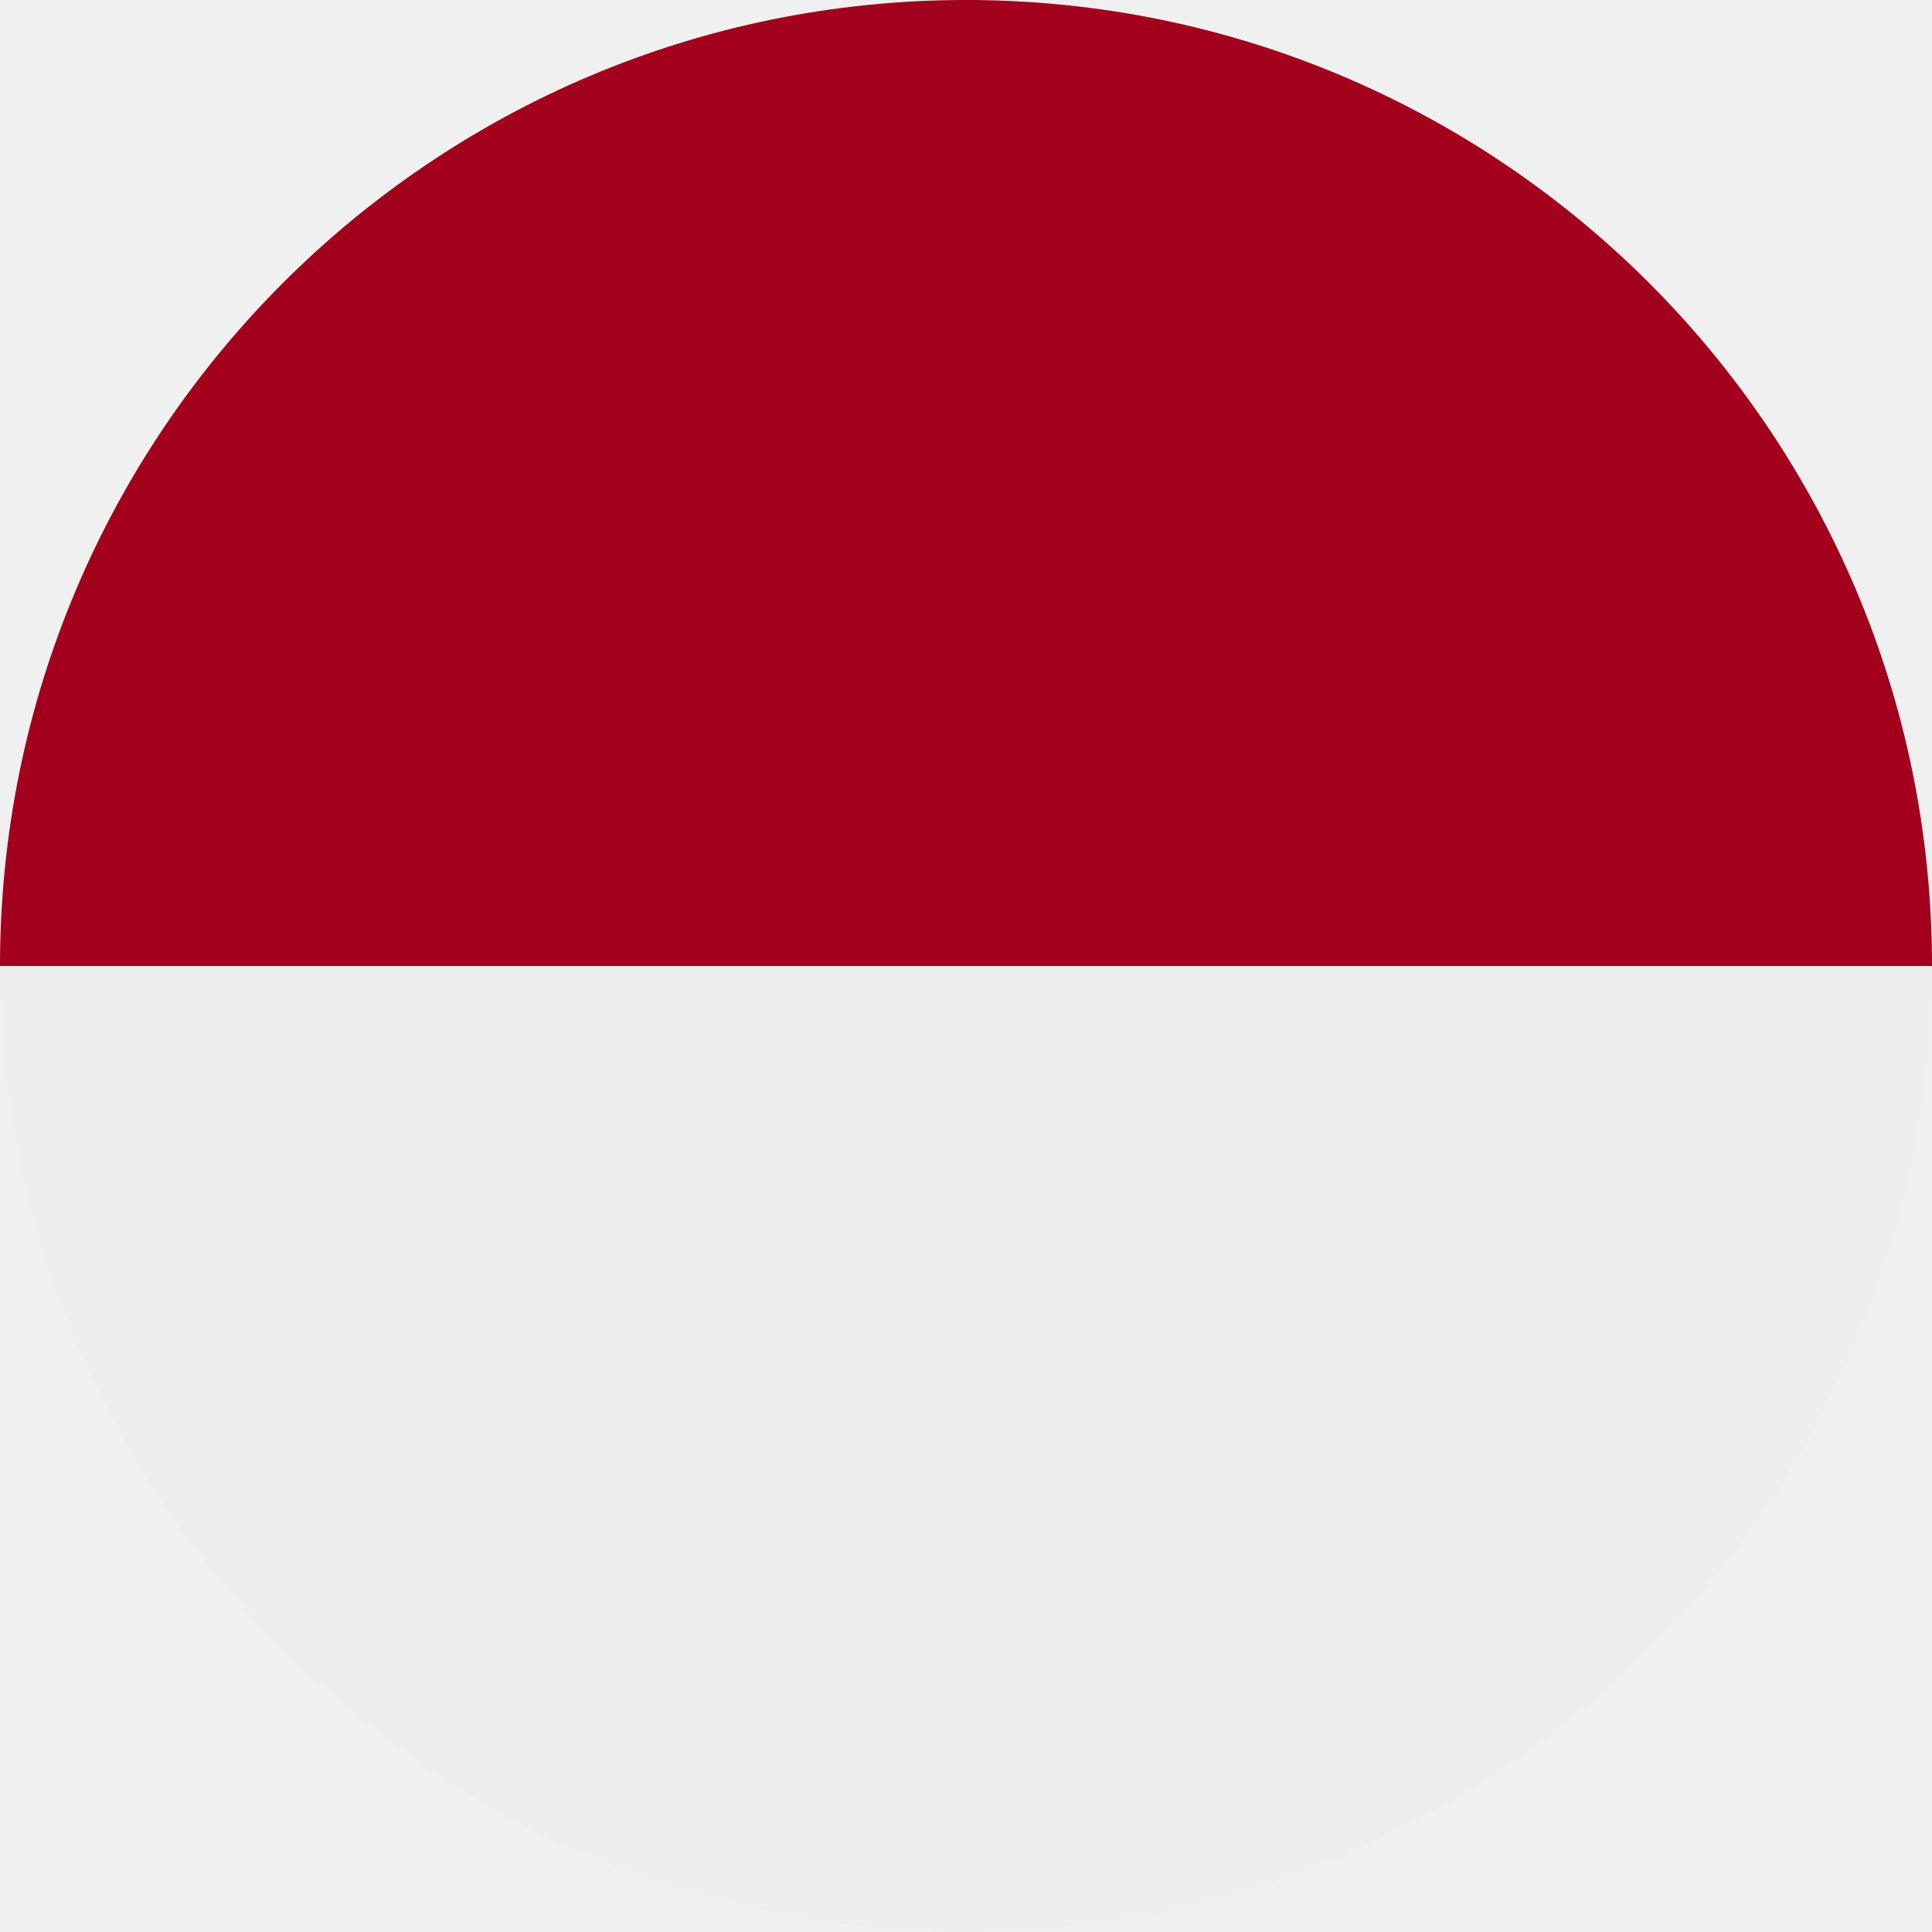
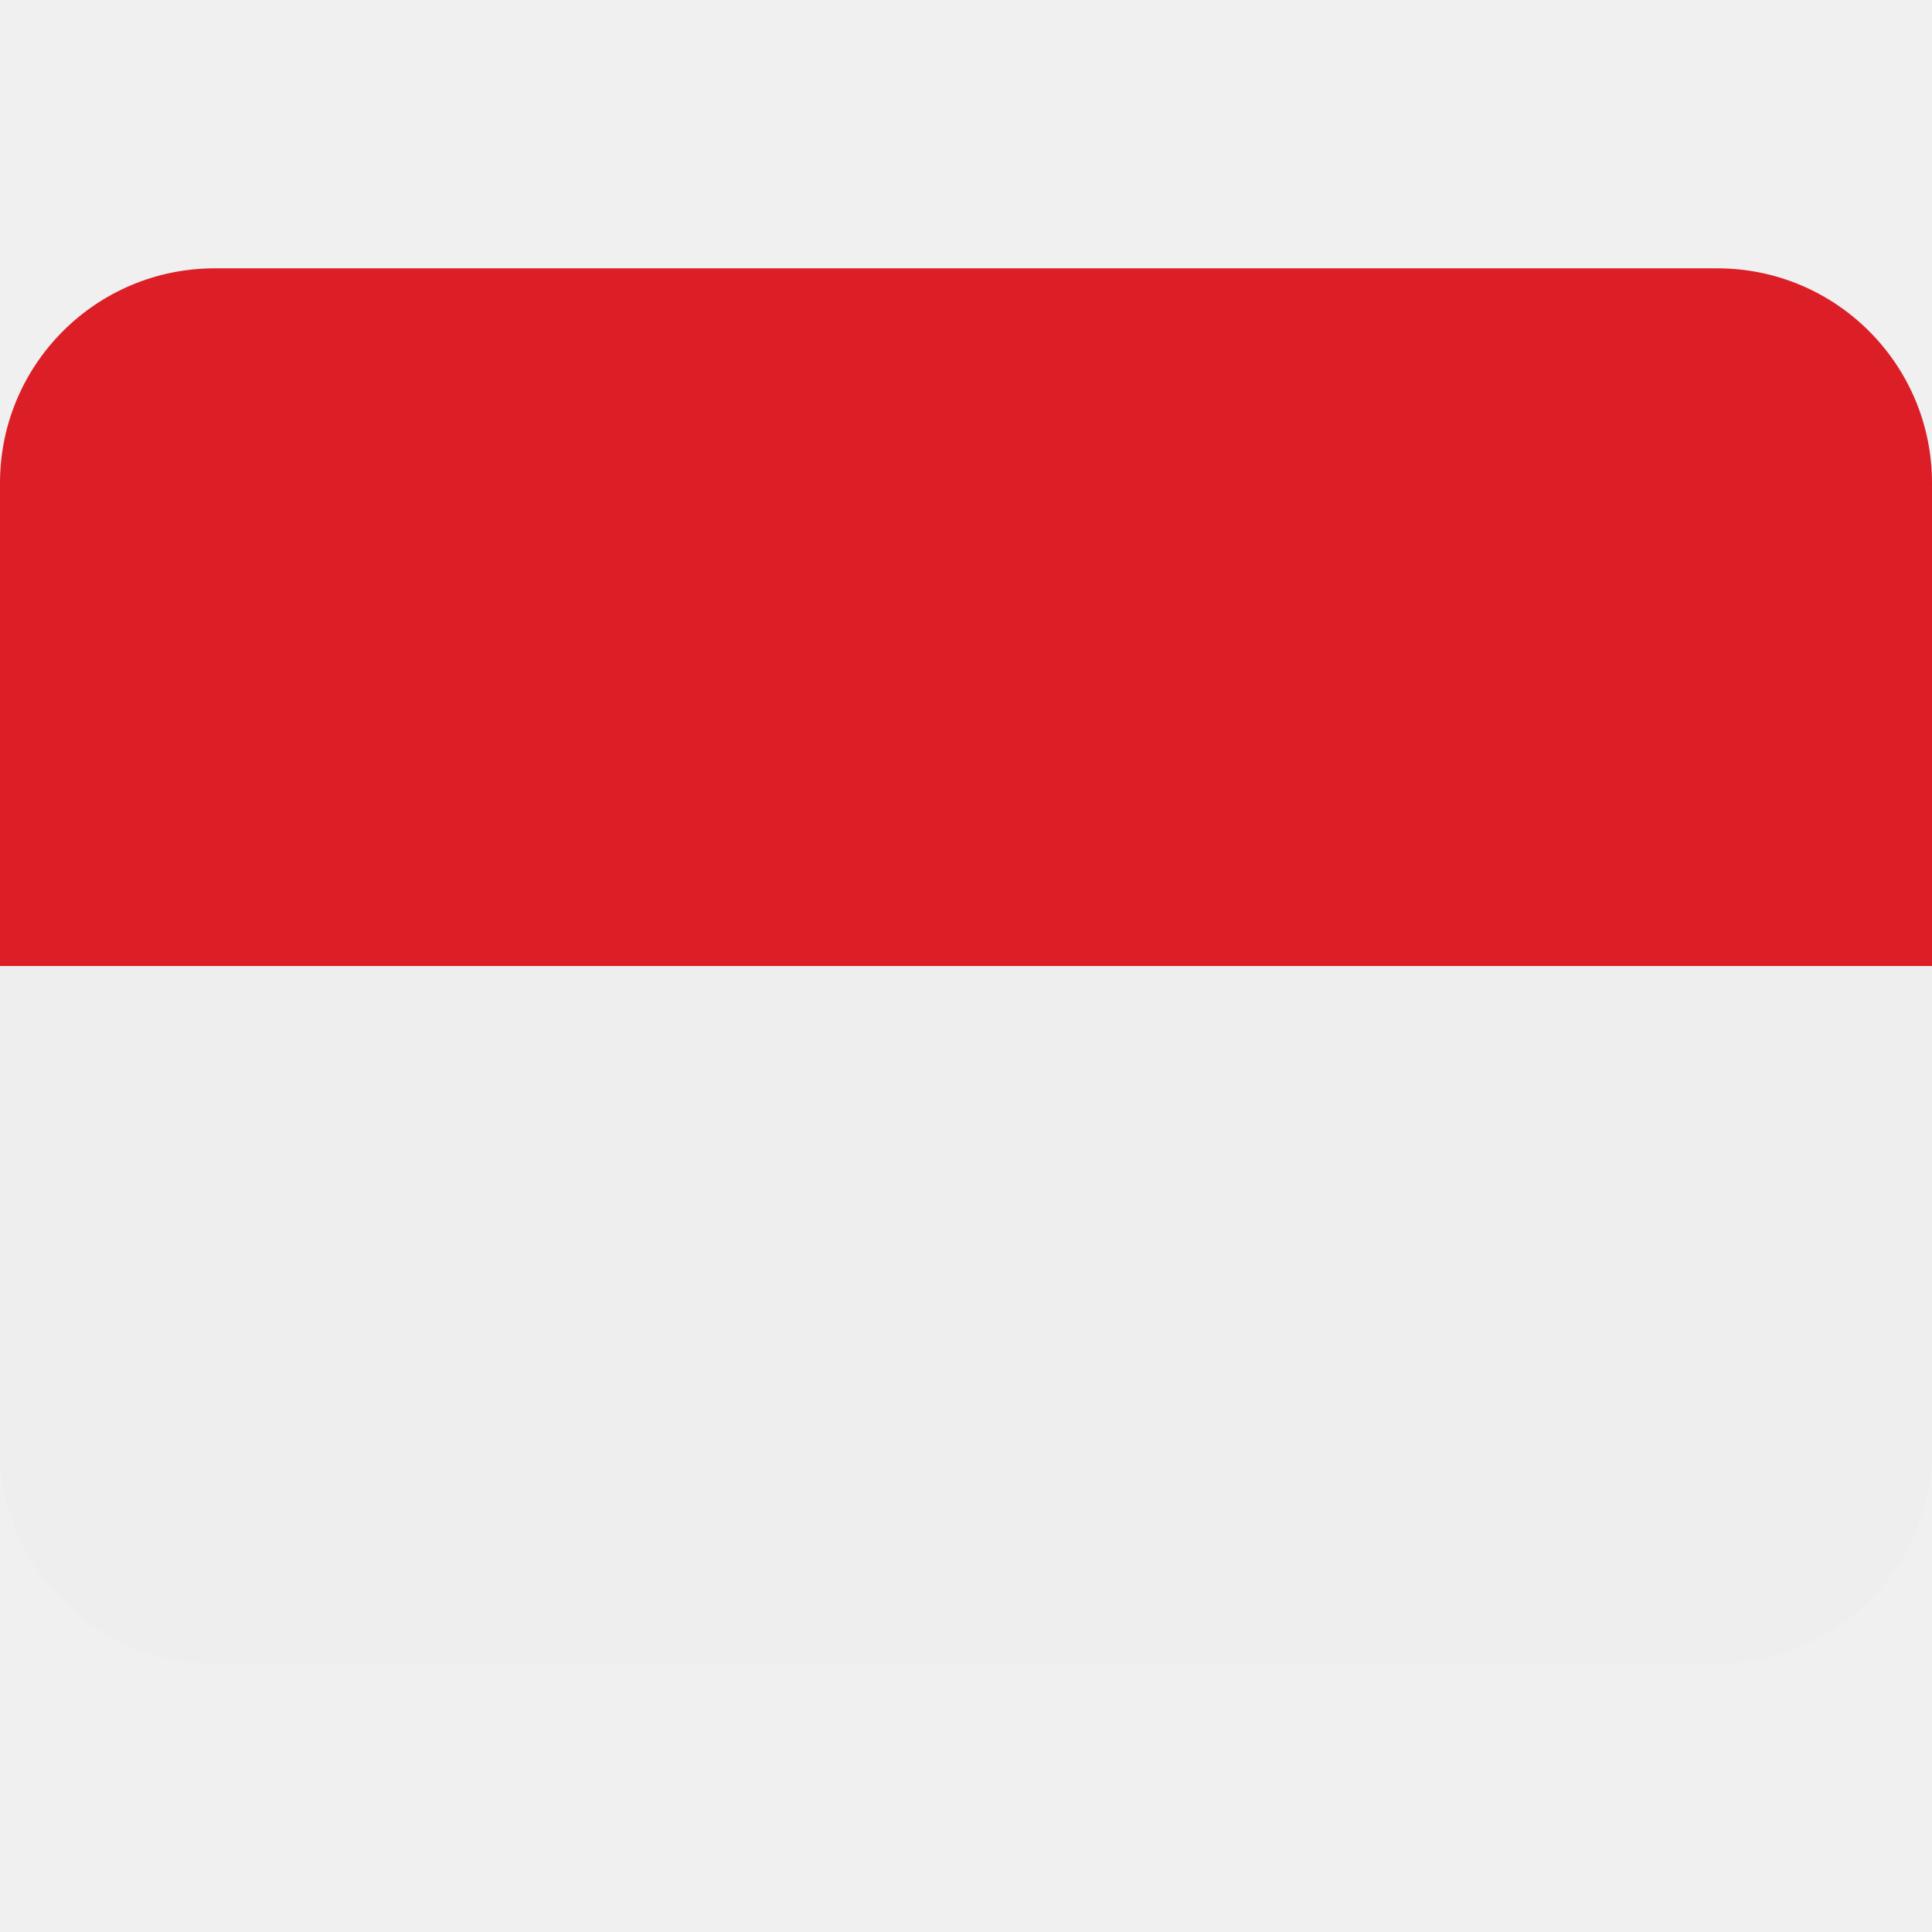
- <svg xmlns="http://www.w3.org/2000/svg" width="512" height="512" viewBox="0 0 512 512">
-   <mask id="a">
-     <circle cx="256" cy="256" r="256" fill="#fff" />
-   </mask>
-   <g mask="url(#a)">
-     <path fill="#eee" d="m0 256 249.6-41.3L512 256v256H0z" />
-     <path fill="#a2001d" d="M0 0h512v256H0z" />
-   </g>
+ <svg xmlns="http://www.w3.org/2000/svg" viewBox="0 0 36 36">
+   <path fill="#DC1F26" d="M32 5H4C1.791 5 0 6.791 0 9v9h36V9c0-2.209-1.791-4-4-4z" />
+   <path fill="#EEE" d="M36 27c0 2.209-1.791 4-4 4H4c-2.209 0-4-1.791-4-4v-9h36v9z" />
</svg>
